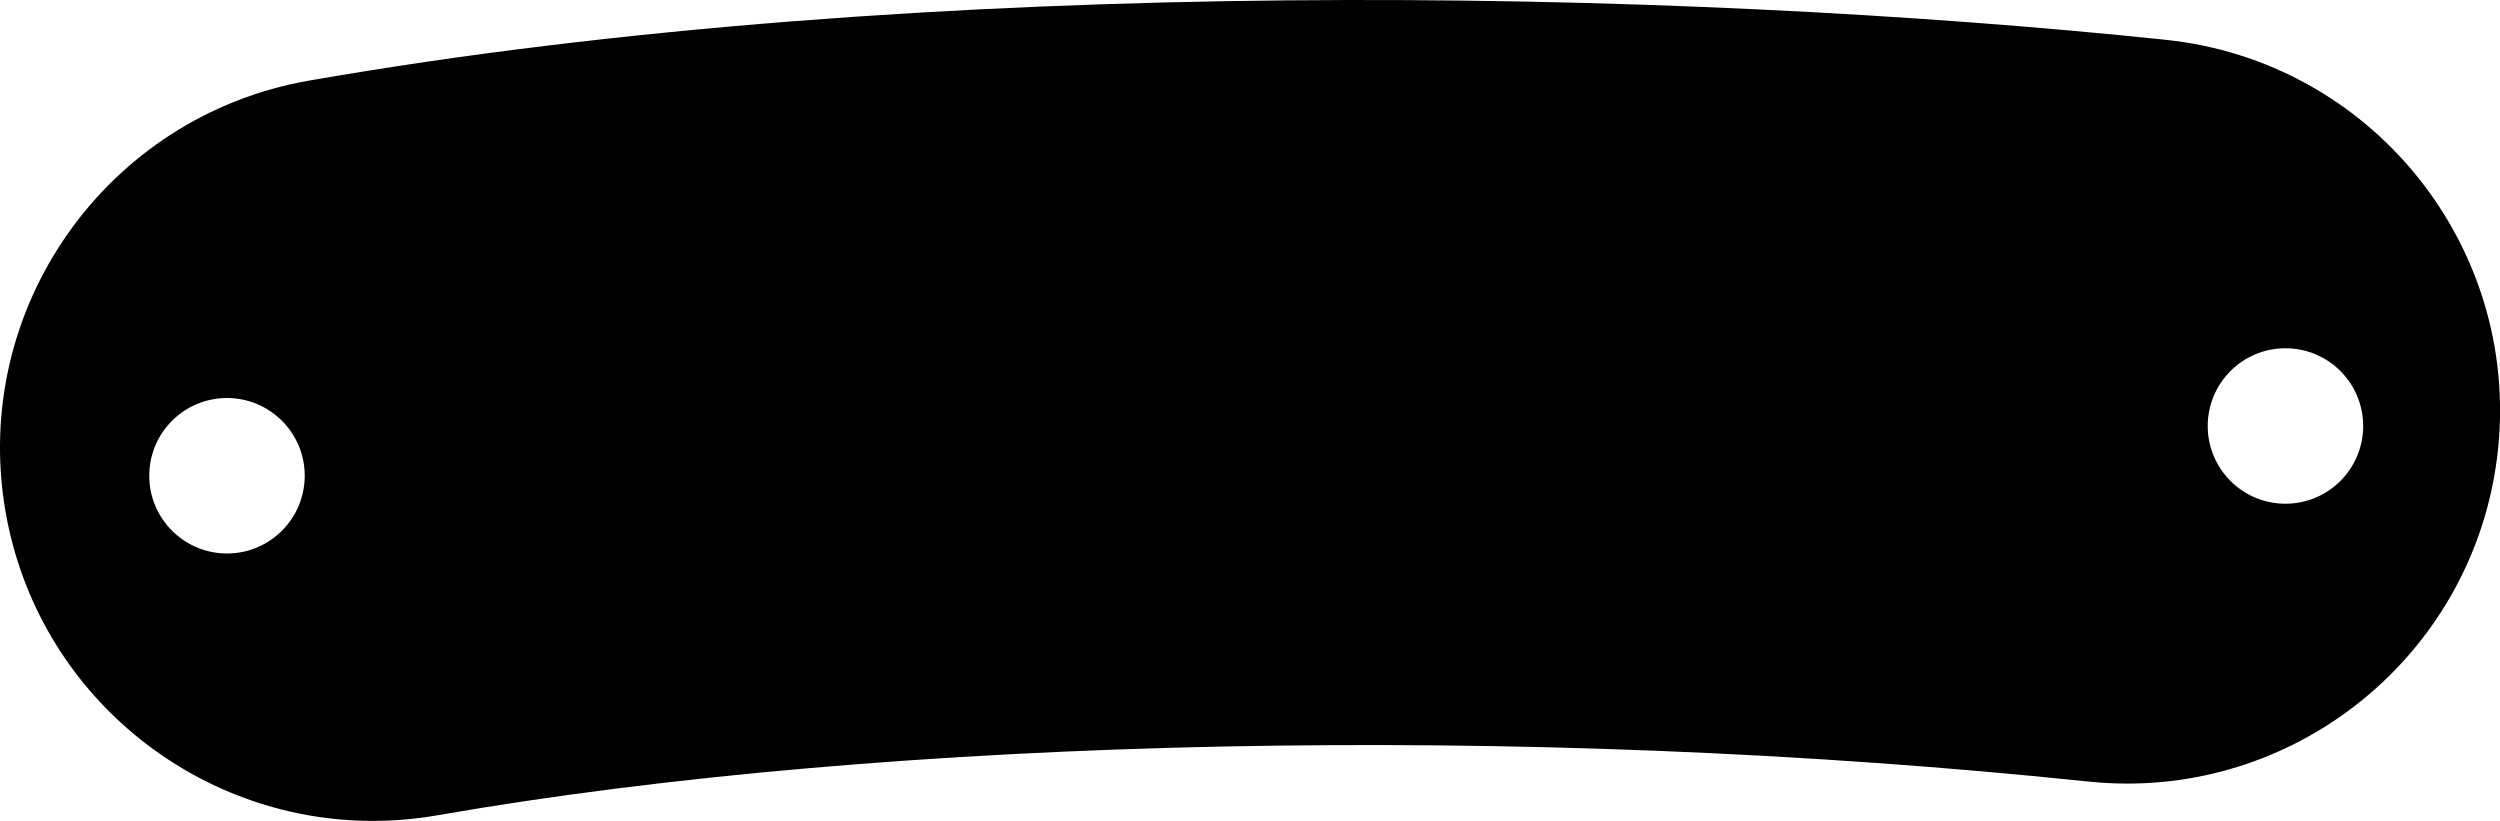
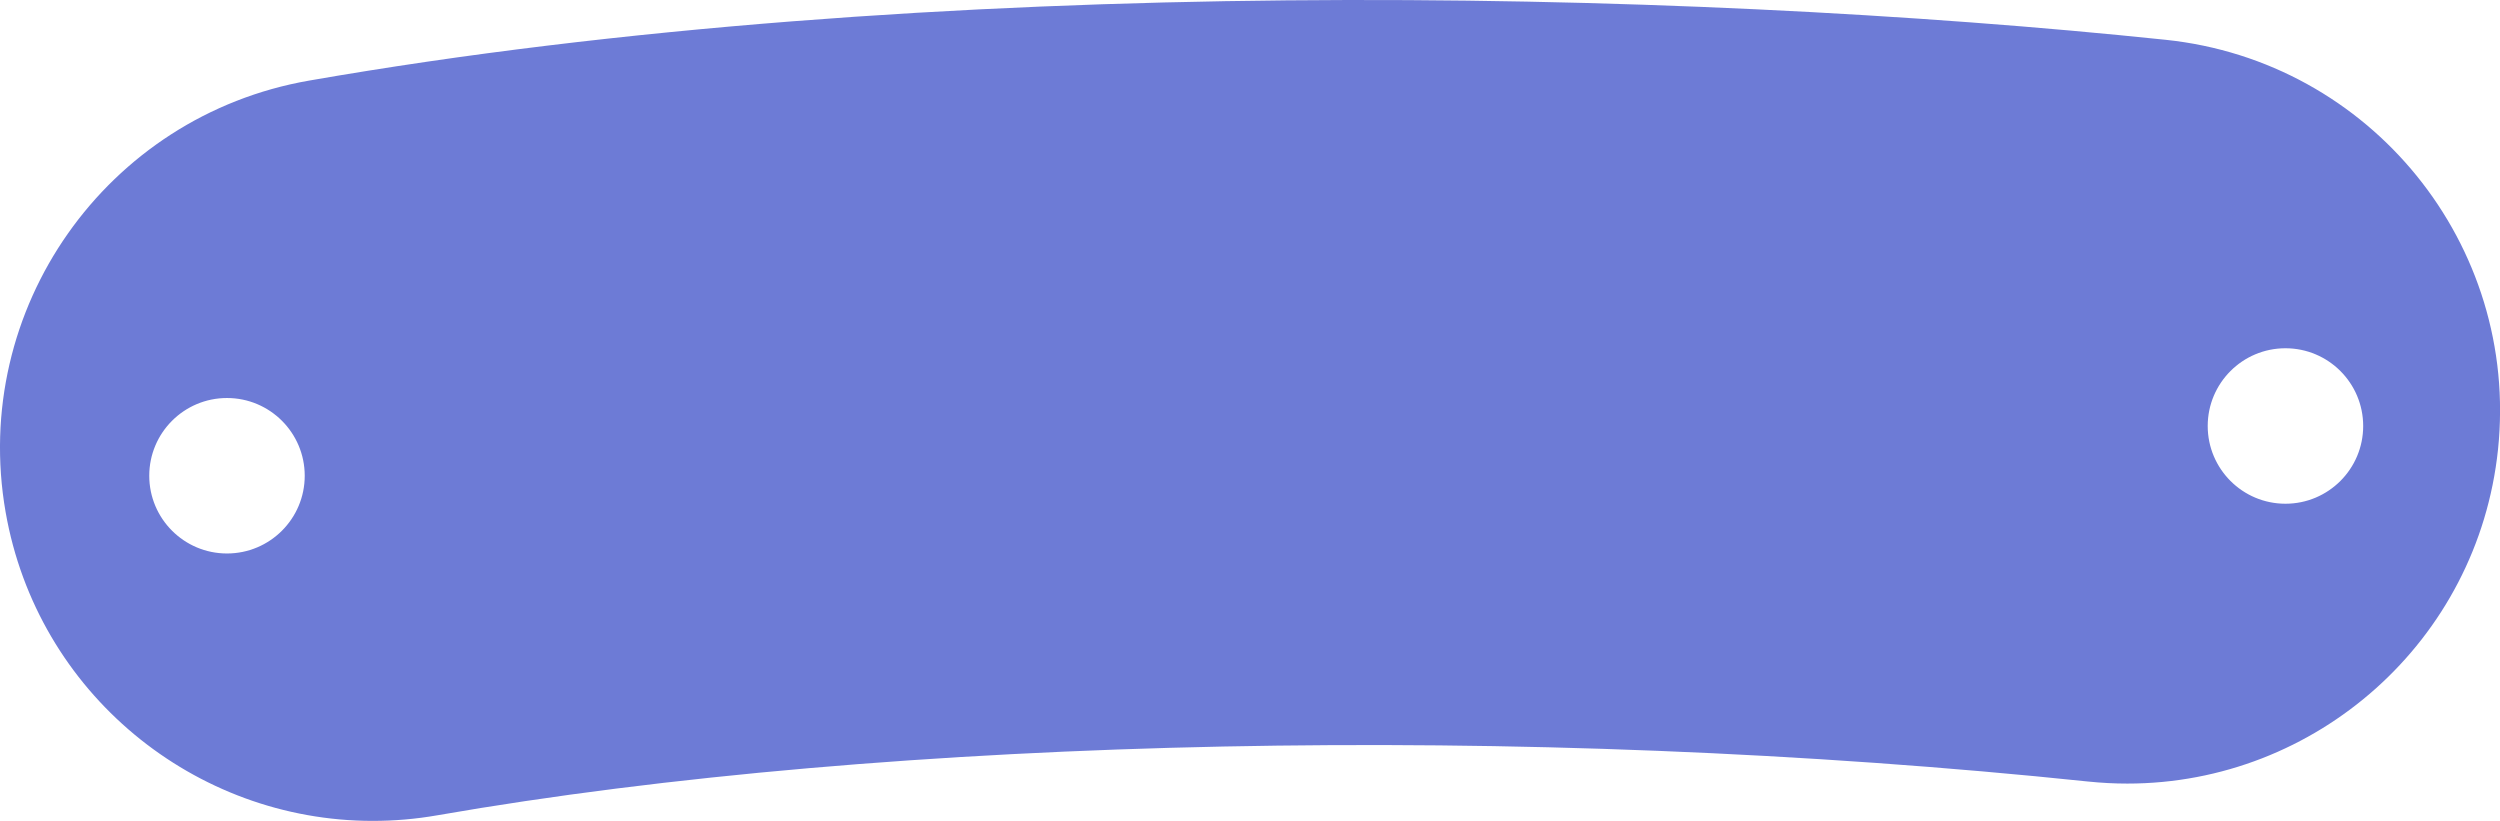
- <svg xmlns="http://www.w3.org/2000/svg" version="1.1" id="Lid_label_plate" x="0px" y="0px" viewBox="0 0 402 132" style="enable-background:new 0 0 402 132;" xml:space="preserve">
+ <svg xmlns="http://www.w3.org/2000/svg" version="1.1" id="Lid_label_plate" x="0px" y="0px" viewBox="0 0 402 132" style="enable-background:new 0 0 402 132;" fill="#6D7BD6" xml:space="preserve">
  <path d="M348.24,6.4C269.41-1.85,149.59-4.45,49.7,12.96C17.06,18.65-4.79,49.71,0.9,82.33C5.99,111.47,31.32,132,59.94,132  c3.42,0,6.89-0.29,10.38-0.9c73.41-12.8,175.12-14.88,265.44-5.43c2.12,0.22,4.23,0.33,6.32,0.33c30.33,0,56.37-22.91,59.6-53.72  C405.12,39.34,381.2,9.85,348.24,6.4z M36.5,89C29.6,89,24,83.4,24,76.5S29.6,64,36.5,64S49,69.6,49,76.5S43.4,89,36.5,89z   M367.5,81c-6.9,0-12.5-5.6-12.5-12.5S360.6,56,367.5,56S380,61.6,380,68.5S374.4,81,367.5,81z" />
</svg>
